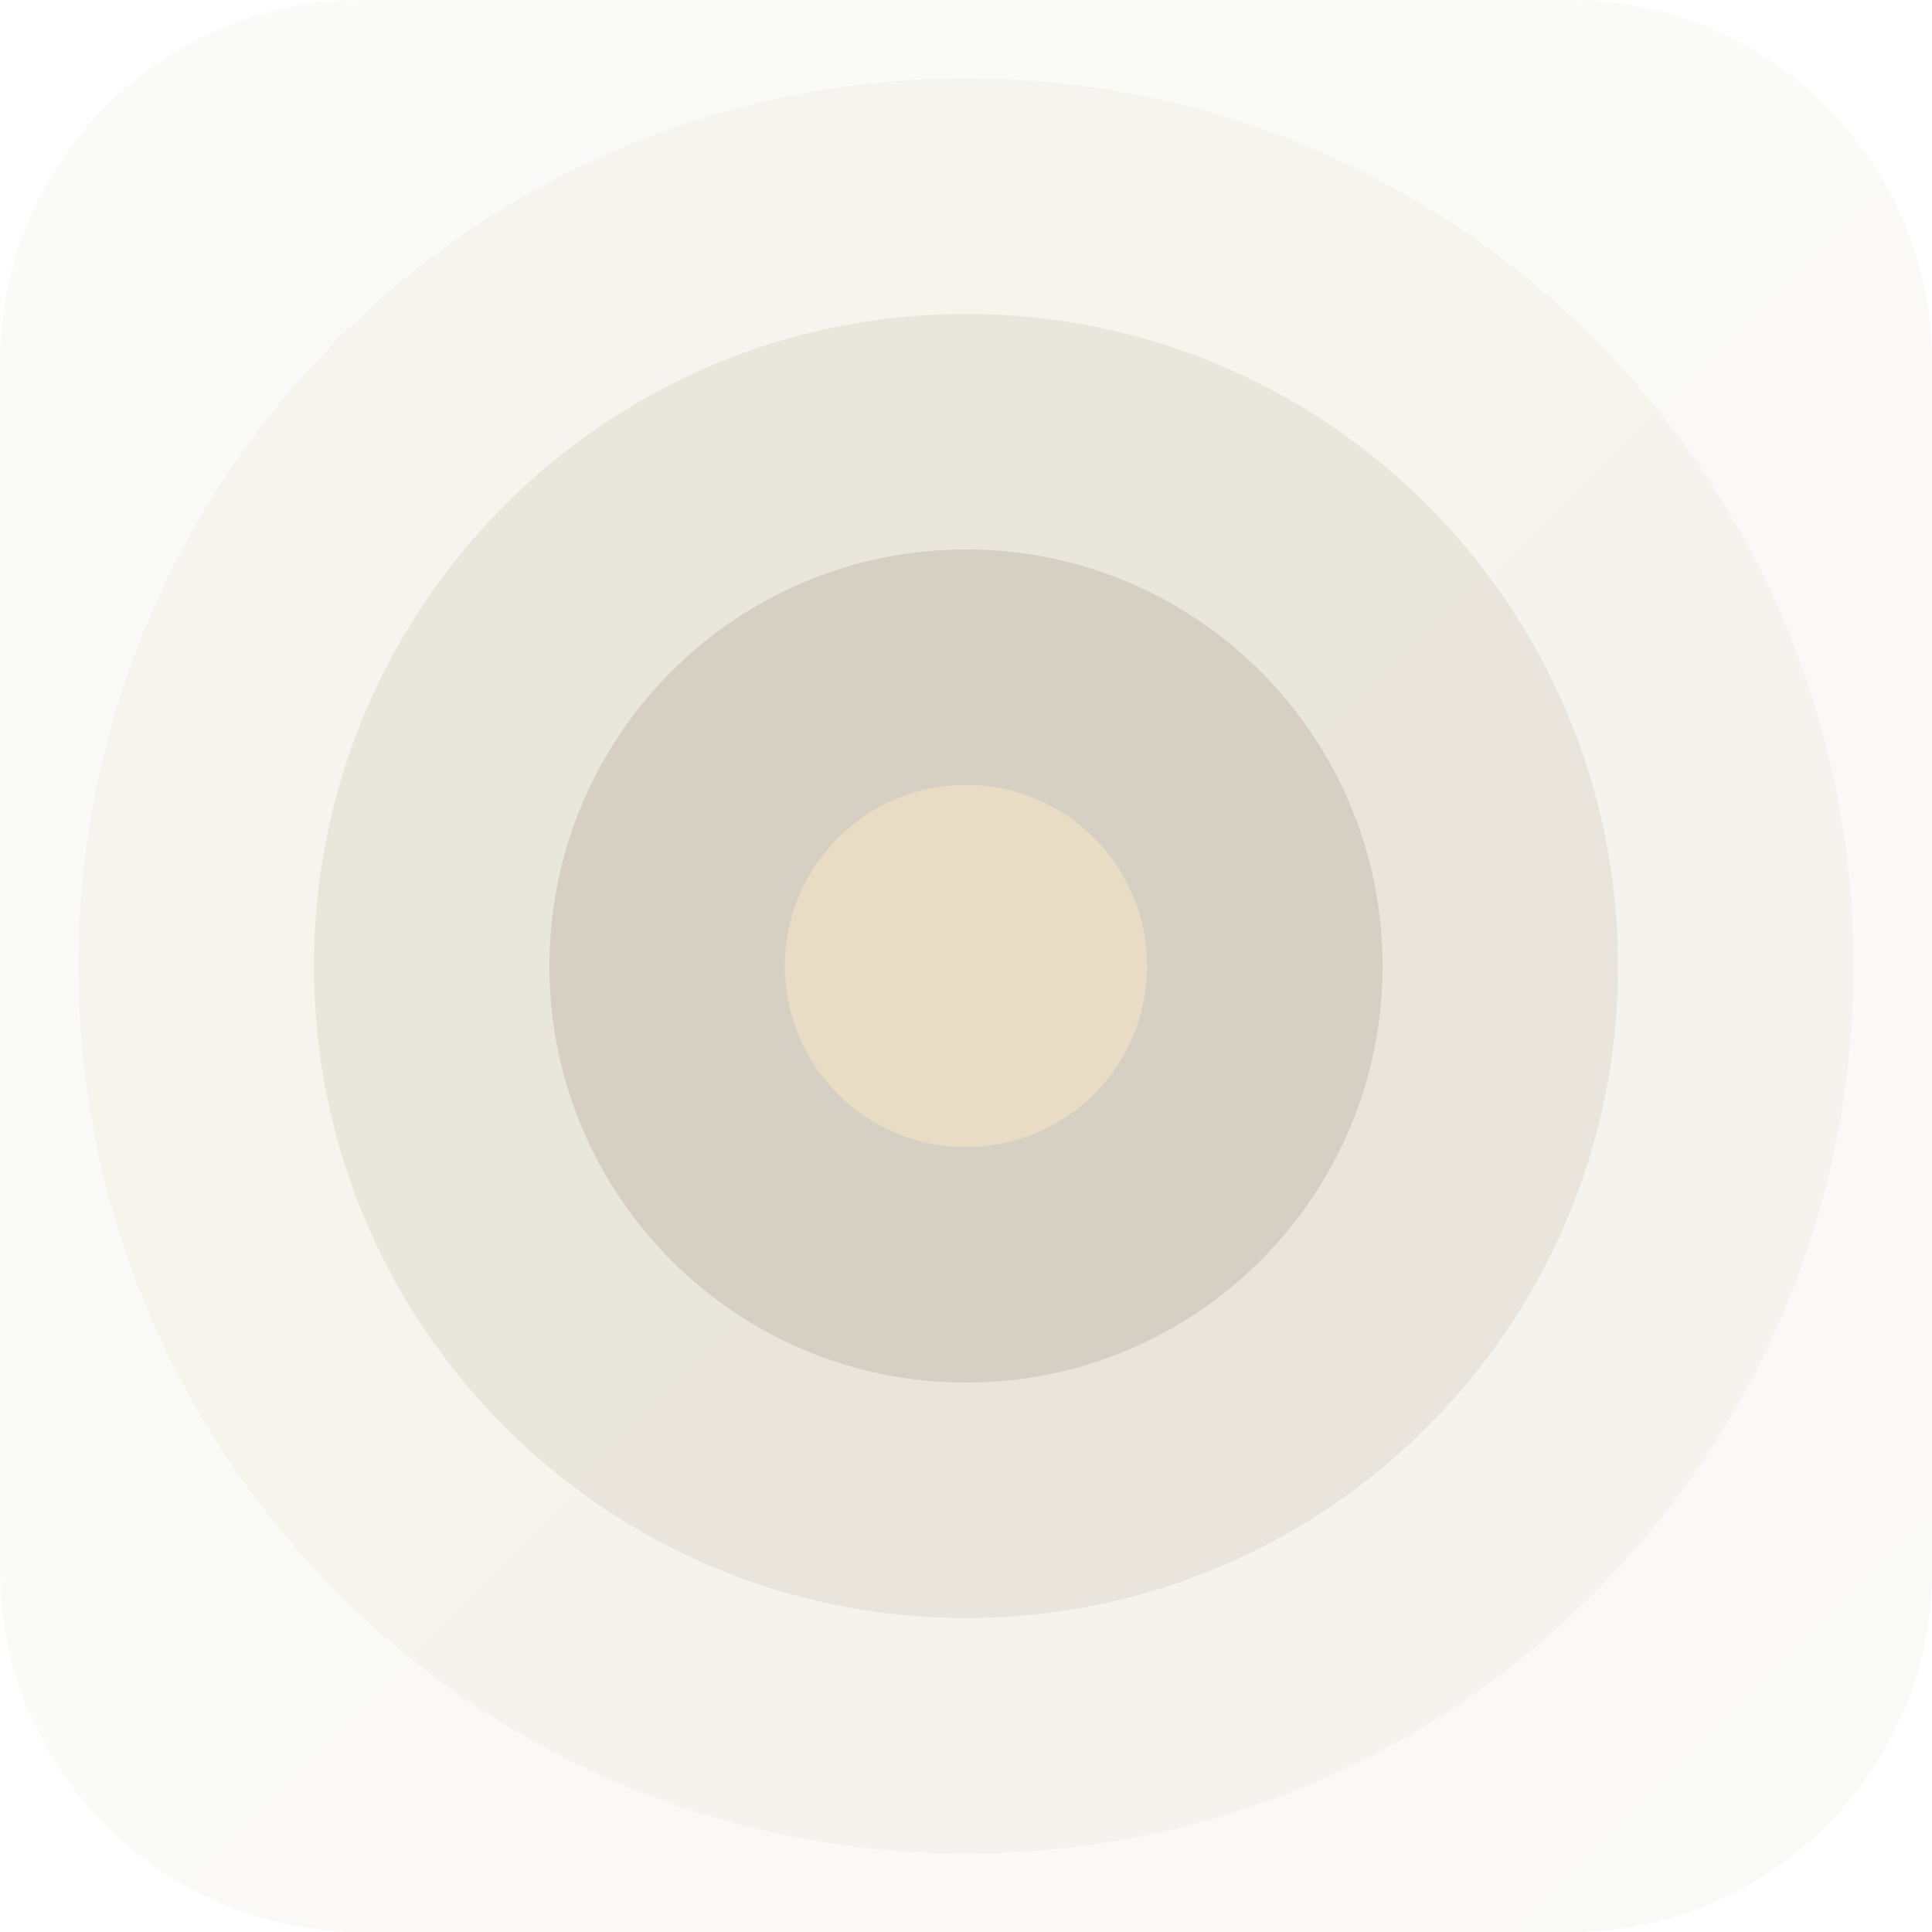
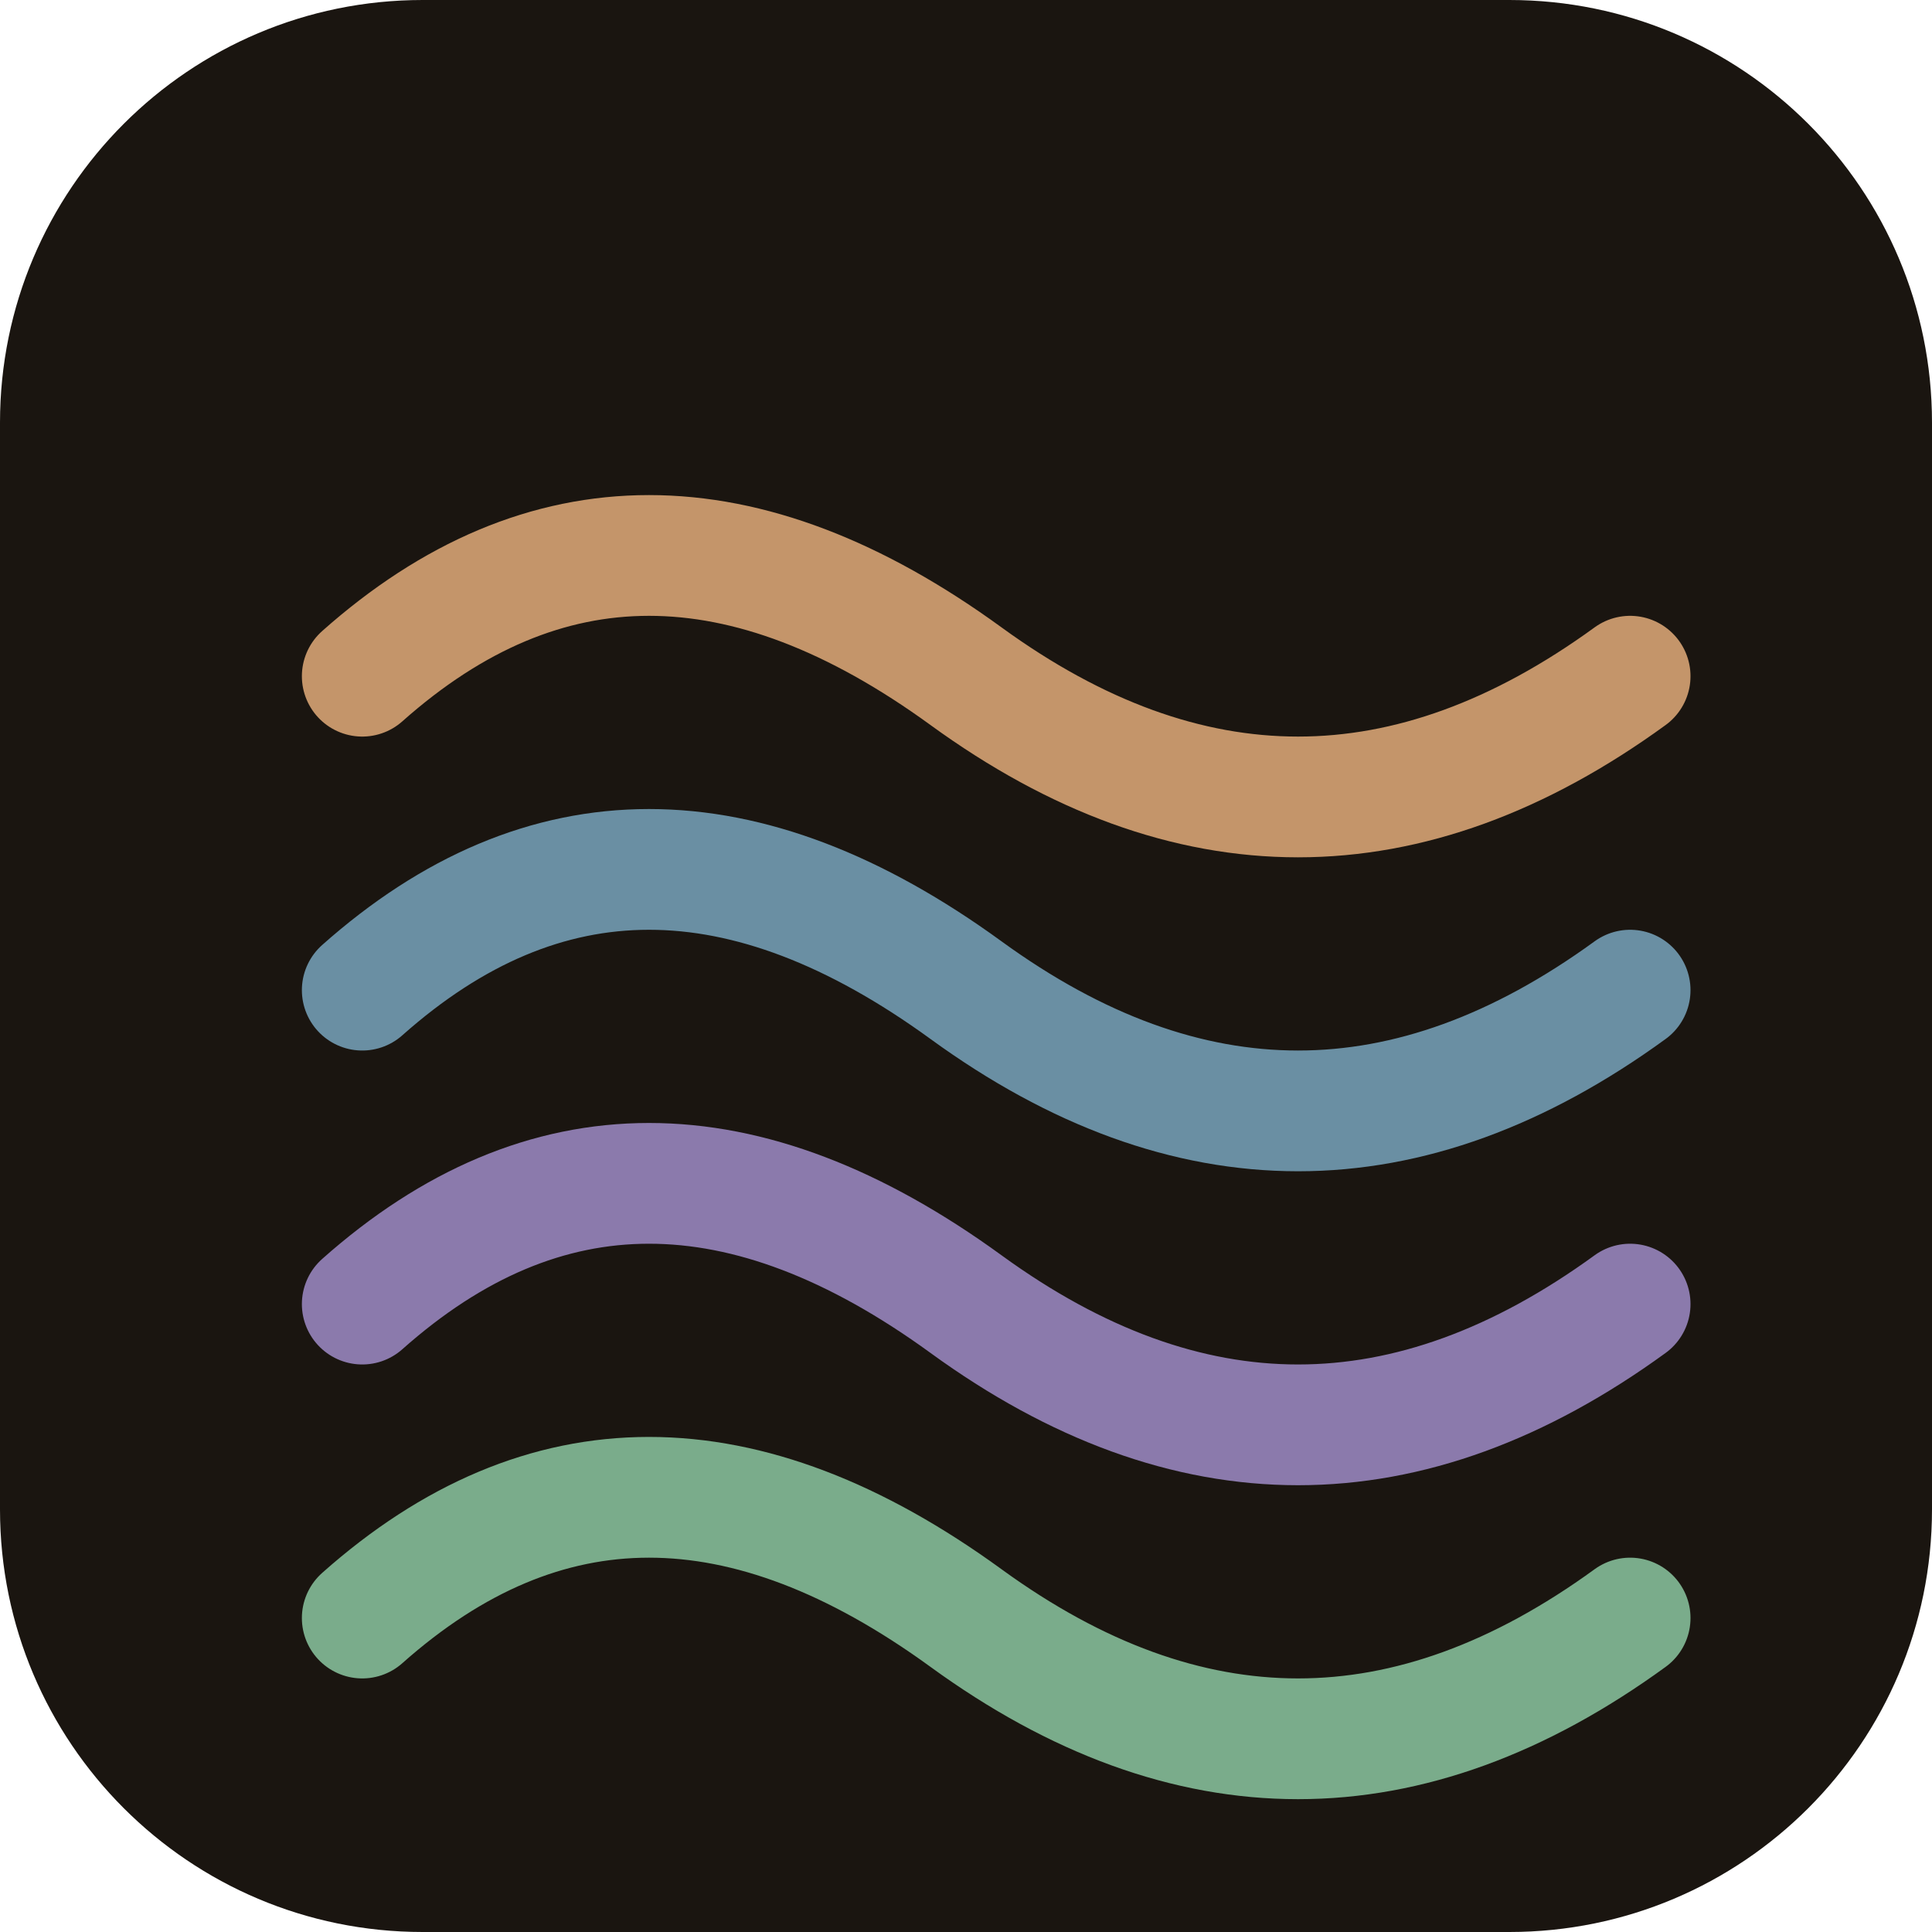
<svg xmlns="http://www.w3.org/2000/svg" width="32" height="32" viewBox="0 0 32 32" fill="none">
-   <rect width="32" height="32" rx="6" fill="url(#faviconGradient)" />
-   <circle cx="16" cy="16" r="14.7" fill="#D4CDB8" opacity="0.15" />
-   <circle cx="16" cy="16" r="10.8" fill="#C4BBA8" opacity="0.25" />
-   <circle cx="16" cy="16" r="6.9" fill="#B8B0A0" opacity="0.4" />
-   <circle cx="16" cy="16" r="3" fill="#E8DCC4" />
-   <defs>
-     <linearGradient id="faviconGradient" x1="0" y1="0" x2="32" y2="32">
-       <stop offset="0%" stop-color="#FAFAF8" />
-       <stop offset="100%" stop-color="#E8DCC4" />
-     </linearGradient>
-   </defs>
+   <rect width="32" height="32" rx="7" fill="#1a1510" />
+   <g transform="translate(5, 6)">
+     <path d="M1 5.2 Q5.5 1.2, 11 5.2 Q16.5 9.2, 22 5.2" stroke="#c4956a" stroke-width="2" fill="none" stroke-linecap="round" />
+     <path d="M1 10.4 Q5.5 6.4, 11 10.4 Q16.5 14.4, 22 10.4" stroke="#6a8fa3" stroke-width="2" fill="none" stroke-linecap="round" />
+     <path d="M1 15.6 Q5.5 11.6, 11 15.6 Q16.5 19.6, 22 15.6" stroke="#8b7aac" stroke-width="2" fill="none" stroke-linecap="round" />
+     <path d="M1 20.8 Q5.5 16.8, 11 20.8 Q16.5 24.8, 22 20.8" stroke="#7aac8b" stroke-width="2" fill="none" stroke-linecap="round" />
+   </g>
</svg>
